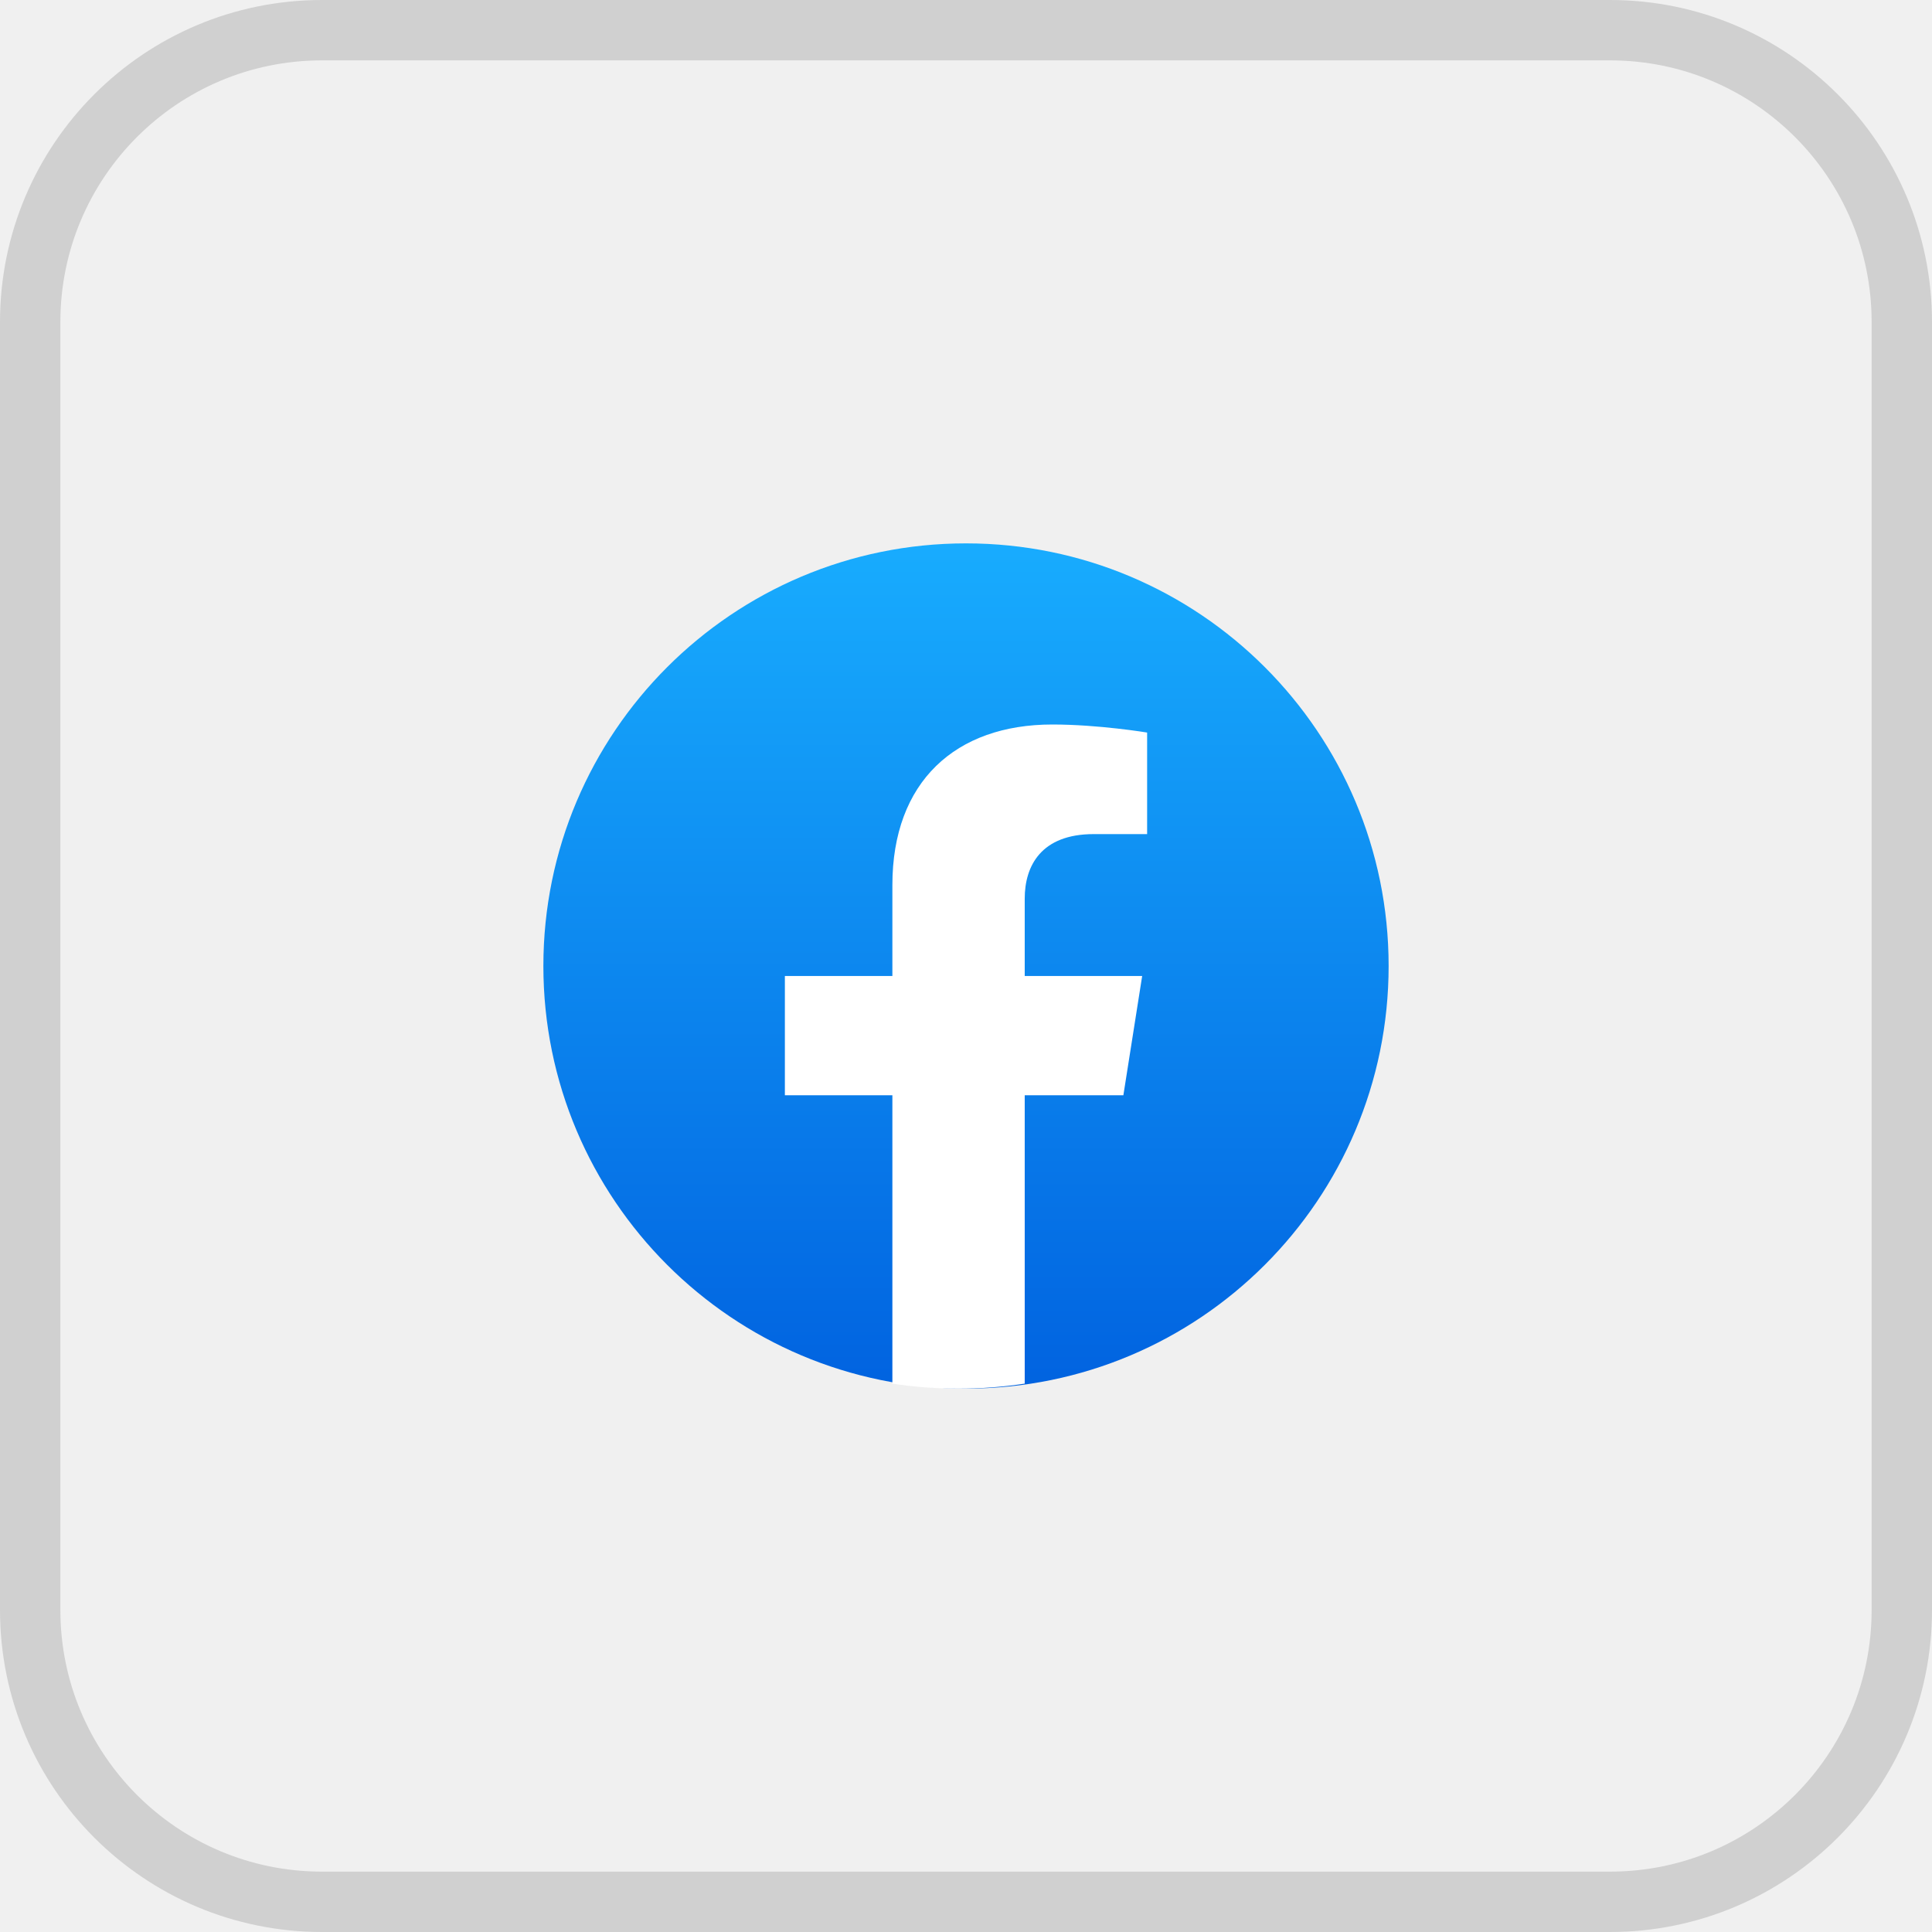
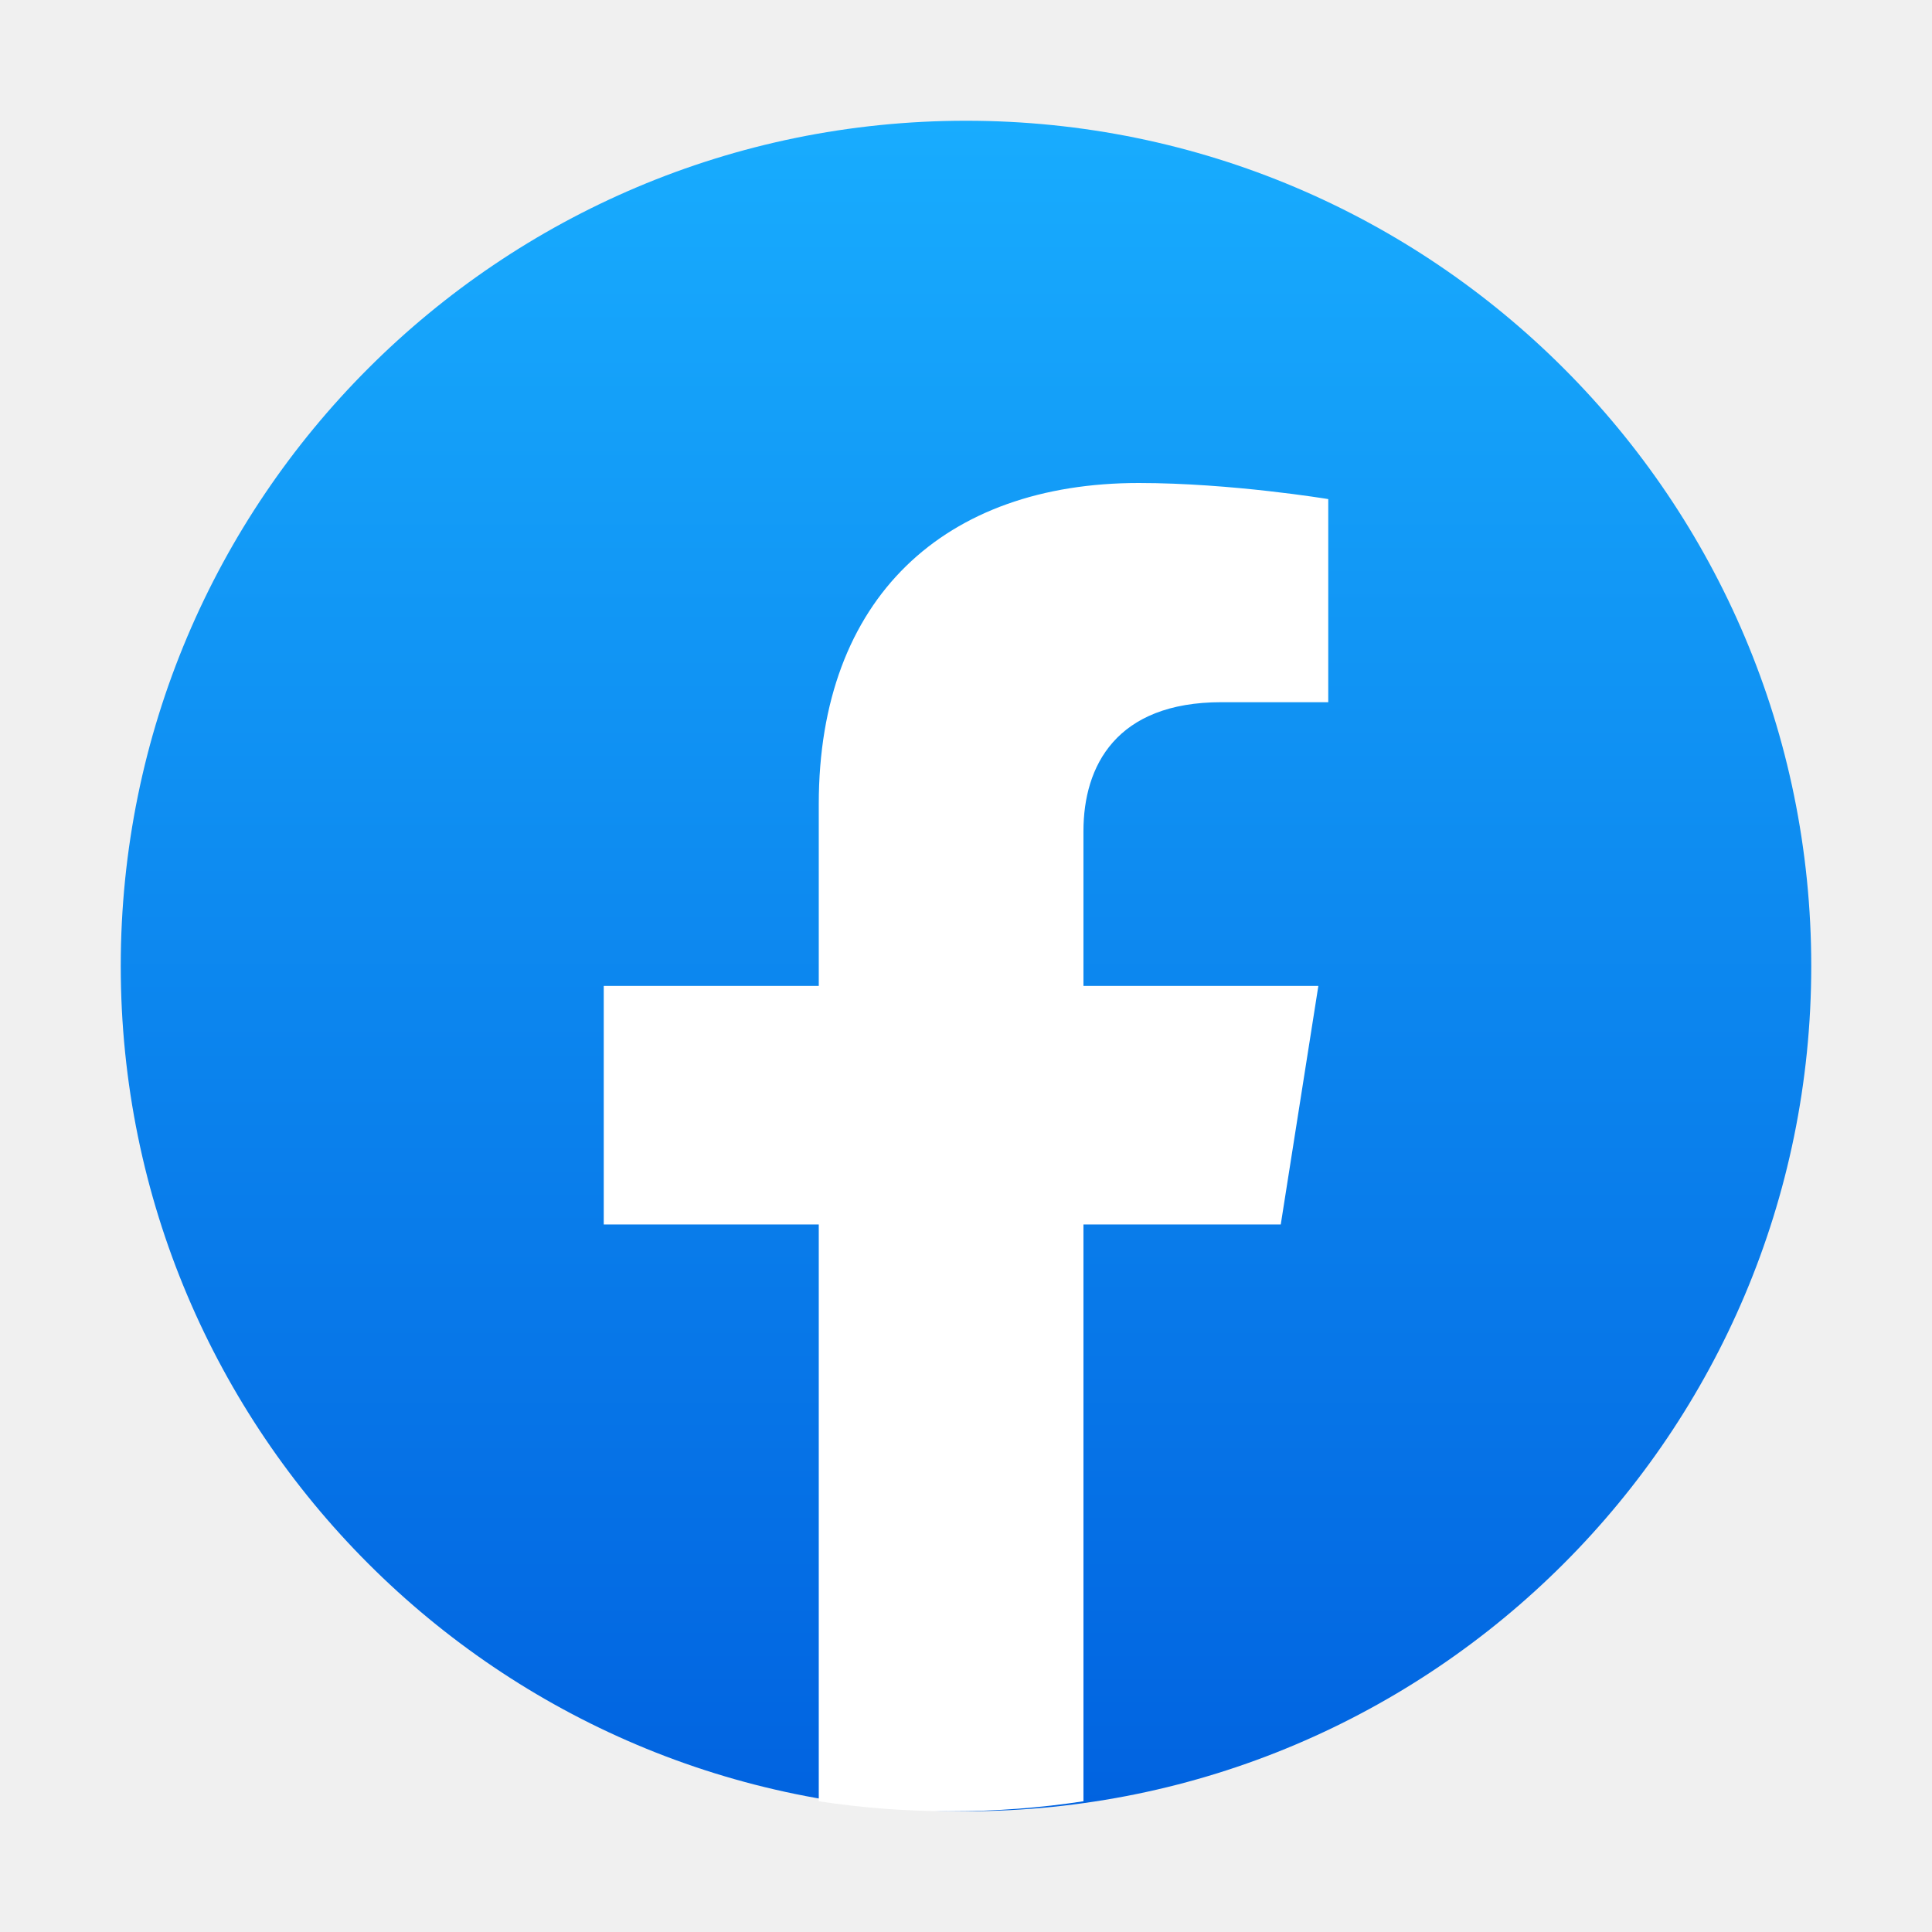
- <svg xmlns="http://www.w3.org/2000/svg" width="48" height="48" viewBox="0 0 48 48" fill="none">
-   <rect x="0.75" y="0.75" width="46.5" height="46.5" rx="7.25" stroke="#D0D0D0" stroke-width="1.5" />
-   <circle cx="24" cy="24" r="10.5" fill="url(#paint0_linear_190_5402)" />
-   <path d="M27.91 27.211L28.377 24.248H25.459V22.325C25.459 21.514 25.866 20.723 27.173 20.723H28.5V18.2C28.5 18.2 27.296 18 26.145 18C23.741 18 22.171 19.42 22.171 21.989V24.248H19.5V27.211H22.171V34.376C22.707 34.458 23.256 34.5 23.815 34.5C24.374 34.5 24.923 34.458 25.459 34.376V27.211H27.91Z" fill="white" />
+ <svg xmlns="http://www.w3.org/2000/svg" width="24" height="24" viewBox="0 0 24 24" fill="none">
+   <circle cx="12" cy="12" r="10.5" fill="url(#paint0_linear_221_8679)" />
+   <path d="M15.91 15.211L16.377 12.248H13.459V10.325C13.459 9.514 13.866 8.723 15.173 8.723H16.5V6.2C16.5 6.2 15.296 6 14.145 6C11.741 6 10.171 7.42 10.171 9.989V12.248H7.5V15.211H10.171V22.376C10.707 22.458 11.256 22.5 11.815 22.5C12.374 22.5 12.923 22.458 13.459 22.376V15.211H15.91Z" fill="white" />
  <defs>
-     <linearGradient id="paint0_linear_190_5402" x1="24" y1="13.5" x2="24" y2="34.438" gradientUnits="userSpaceOnUse">
+     <linearGradient id="paint0_linear_221_8679" x1="12" y1="1.5" x2="12" y2="22.438" gradientUnits="userSpaceOnUse">
      <stop stop-color="#18ACFE" />
      <stop offset="1" stop-color="#0163E0" />
    </linearGradient>
  </defs>
</svg>
